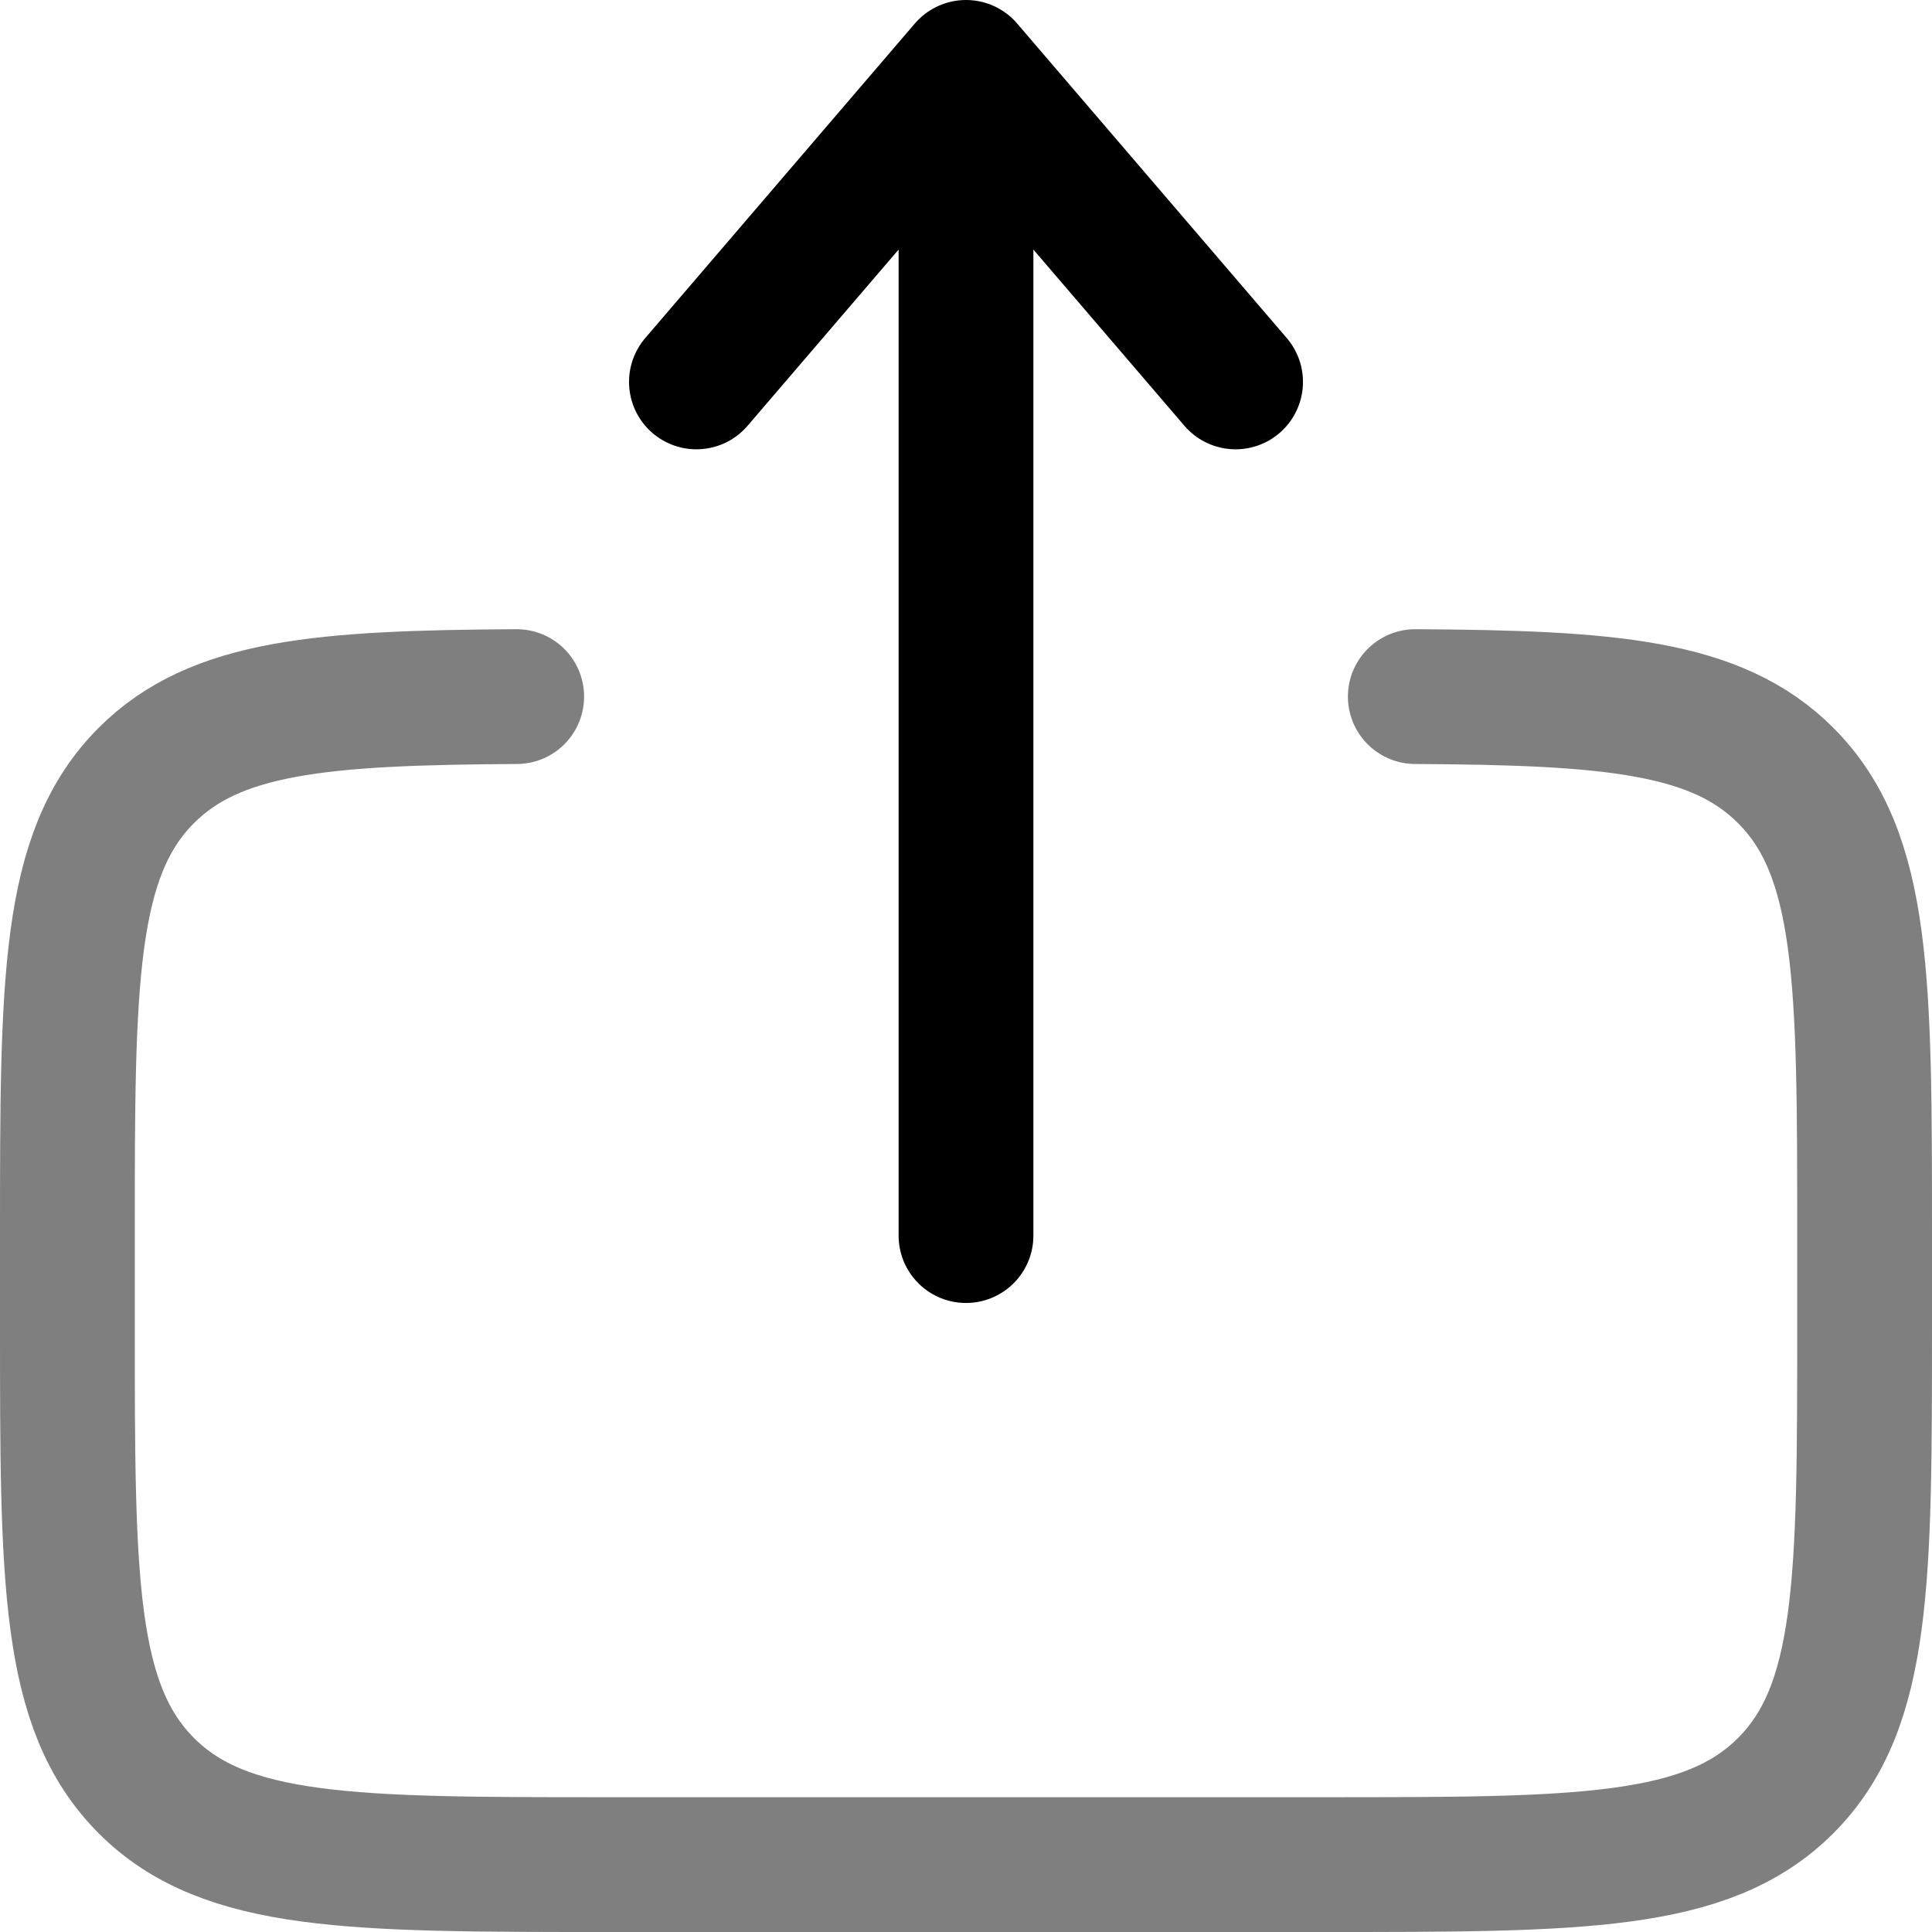
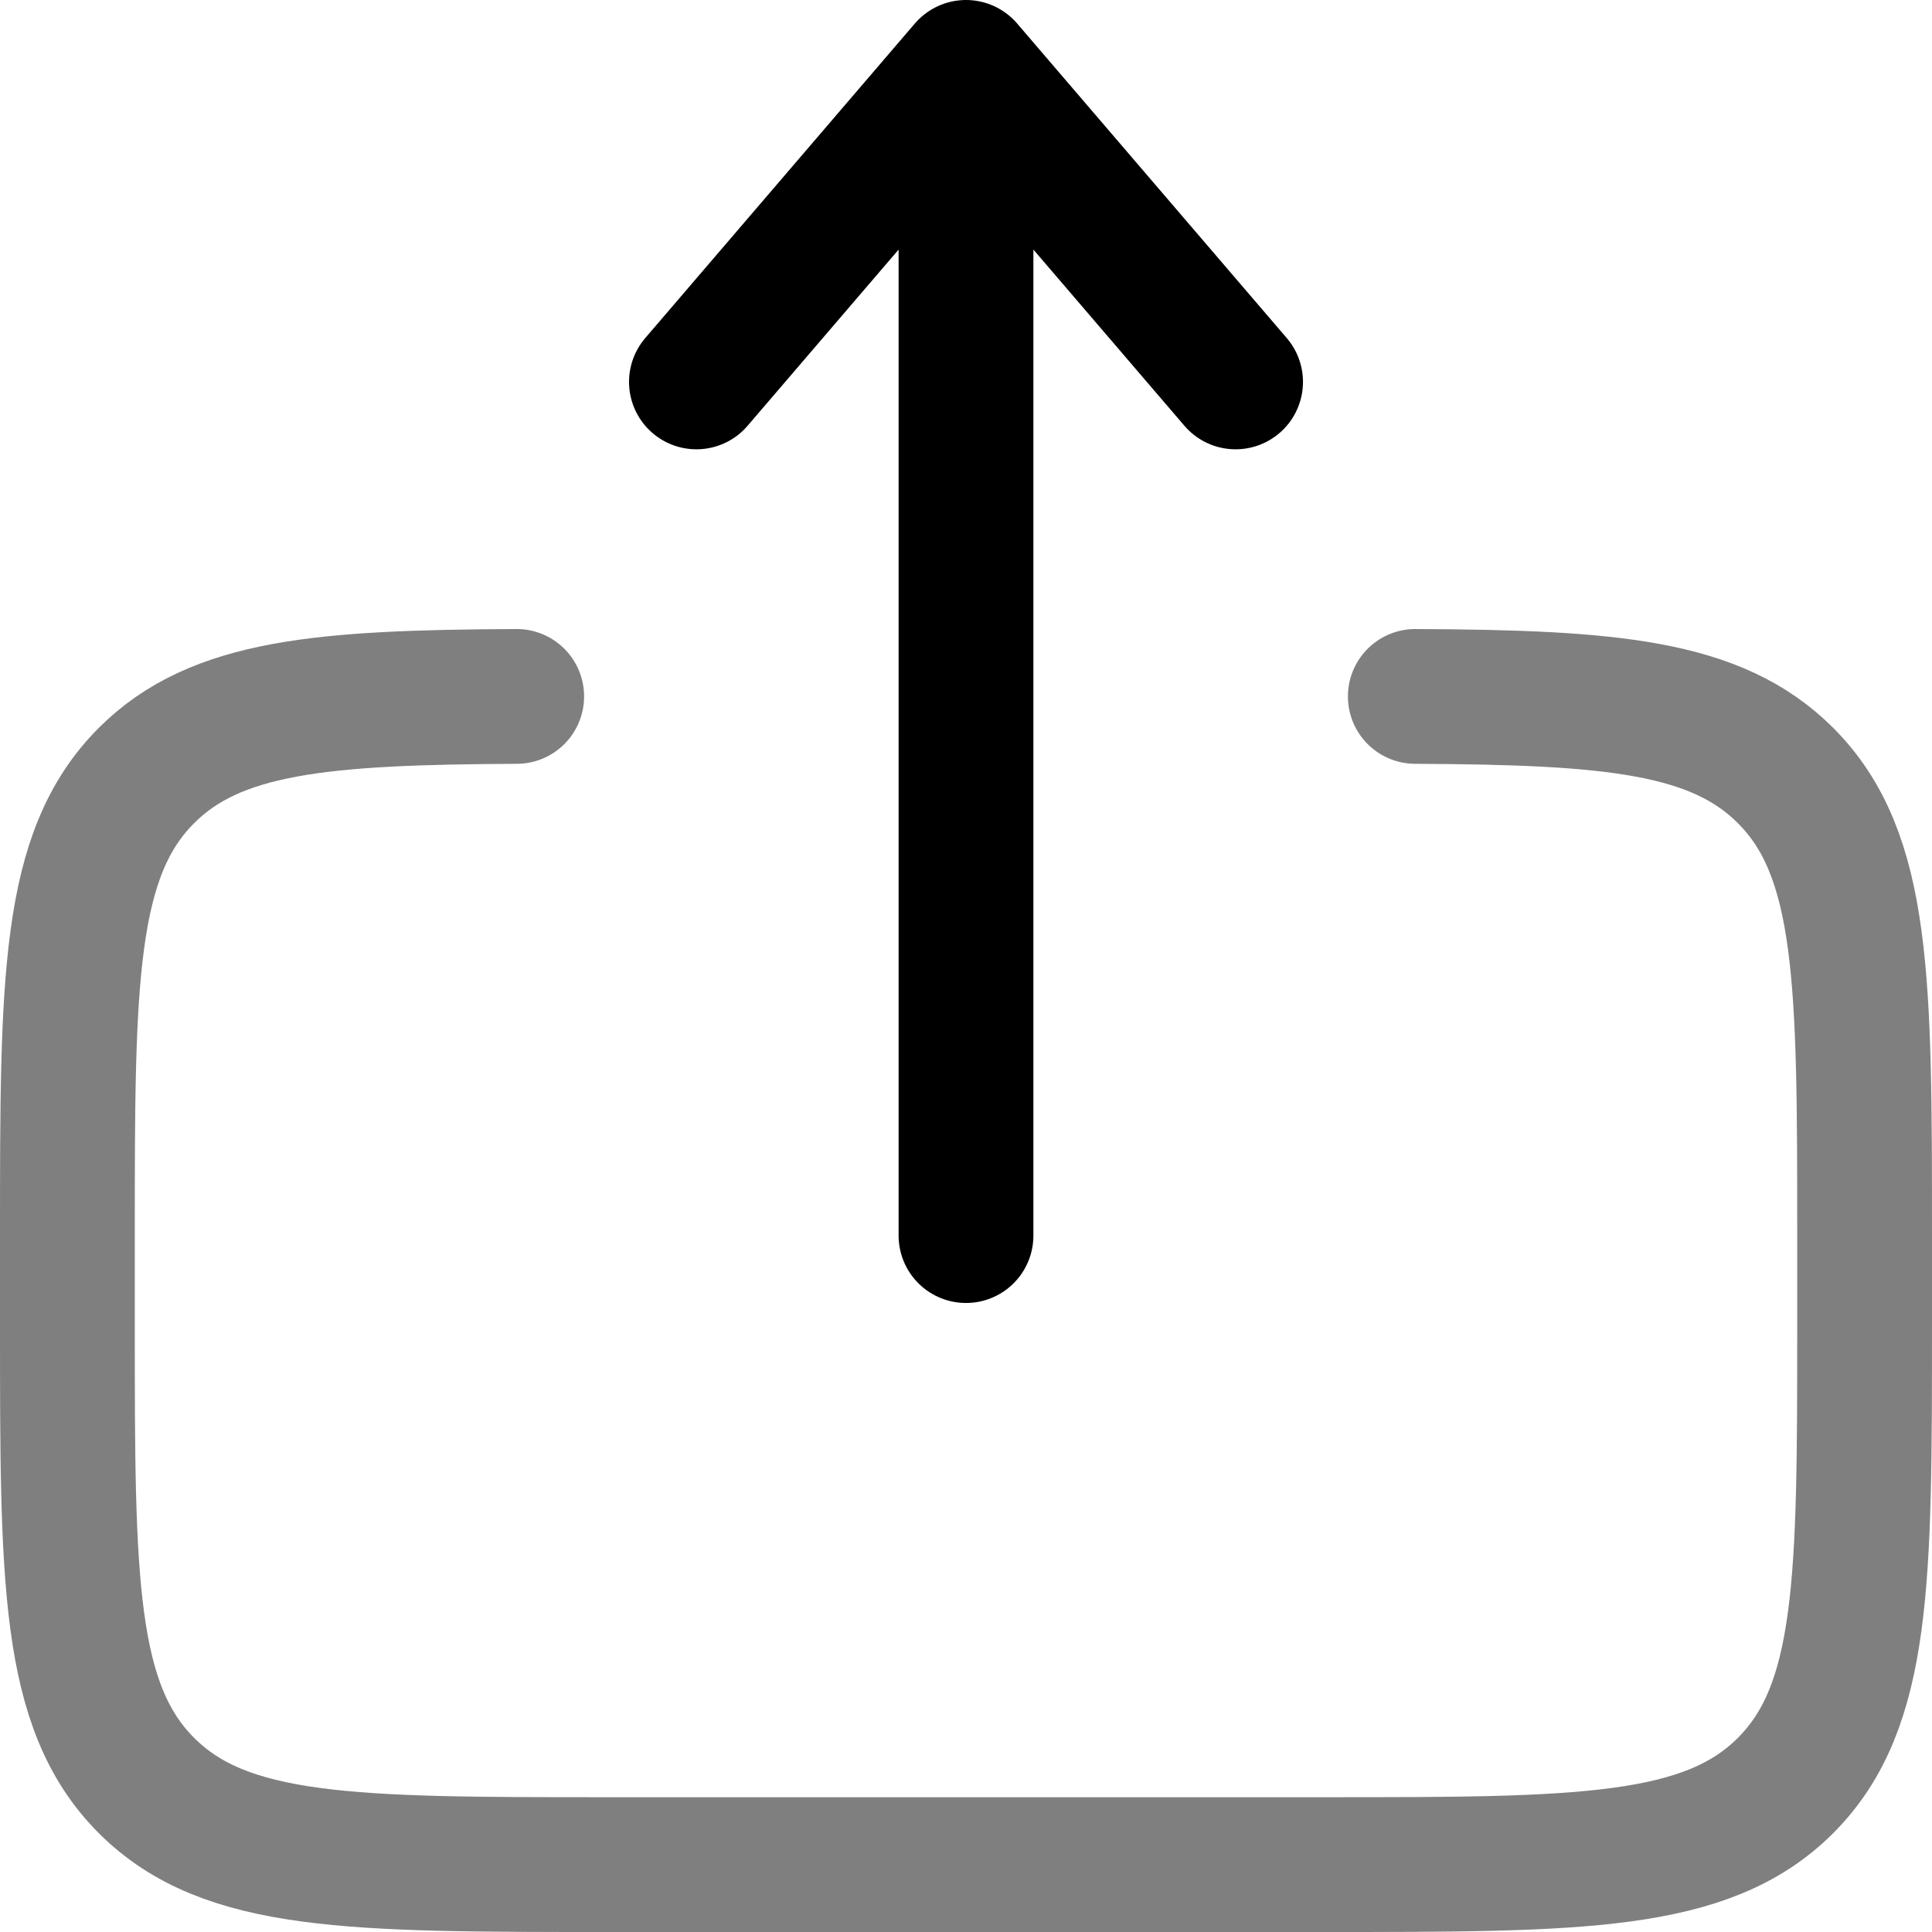
<svg xmlns="http://www.w3.org/2000/svg" preserveAspectRatio="none" overflow="visible" style="display: block;" width="21.5" height="21.5" viewBox="0 0 21.5 21.5" fill="none">
-   <g id="Group">
-     <path id="Vector" opacity="0.5" d="M15.75 7.752C17.925 7.764 19.103 7.861 19.871 8.629C20.75 9.508 20.75 10.922 20.75 13.75V14.75C20.75 17.579 20.75 18.993 19.871 19.872C18.993 20.75 17.578 20.75 14.75 20.75H6.75C3.922 20.75 2.507 20.75 1.629 19.872C0.75 18.992 0.75 17.579 0.75 14.75V13.75C0.75 10.922 0.75 9.508 1.629 8.629C2.397 7.861 3.575 7.764 5.75 7.752" stroke="black" stroke-width="1.5" stroke-linecap="round" />
-     <path id="Vector_2" d="M10.75 13.75V0.75M7.75 4.25L10.75 0.75L13.75 4.25" stroke="black" stroke-width="1.5" stroke-linecap="round" stroke-linejoin="round" />
+   <g>
+     <path opacity="0.5" d="M15.75 7.75C17.93 7.76 19.1 7.86 19.87 8.63C20.75 9.51 20.75 10.92 20.75 13.75V14.75C20.75 17.58 20.75 18.99 19.87 19.87C18.99 20.75 17.58 20.75 14.75 20.75H6.75C3.92 20.75 2.51 20.75 1.63 19.87C0.75 18.99 0.75 17.58 0.75 14.75V13.75C0.75 10.92 0.75 9.51 1.63 8.63C2.4 7.86 3.58 7.76 5.75 7.75" stroke="black" stroke-width="1.5" stroke-linecap="round" />
+     <path d="M10.75 13.75V0.75M7.75 4.25L10.75 0.75L13.75 4.25" stroke="black" stroke-width="1.5" stroke-linecap="round" stroke-linejoin="round" />
  </g>
</svg>
